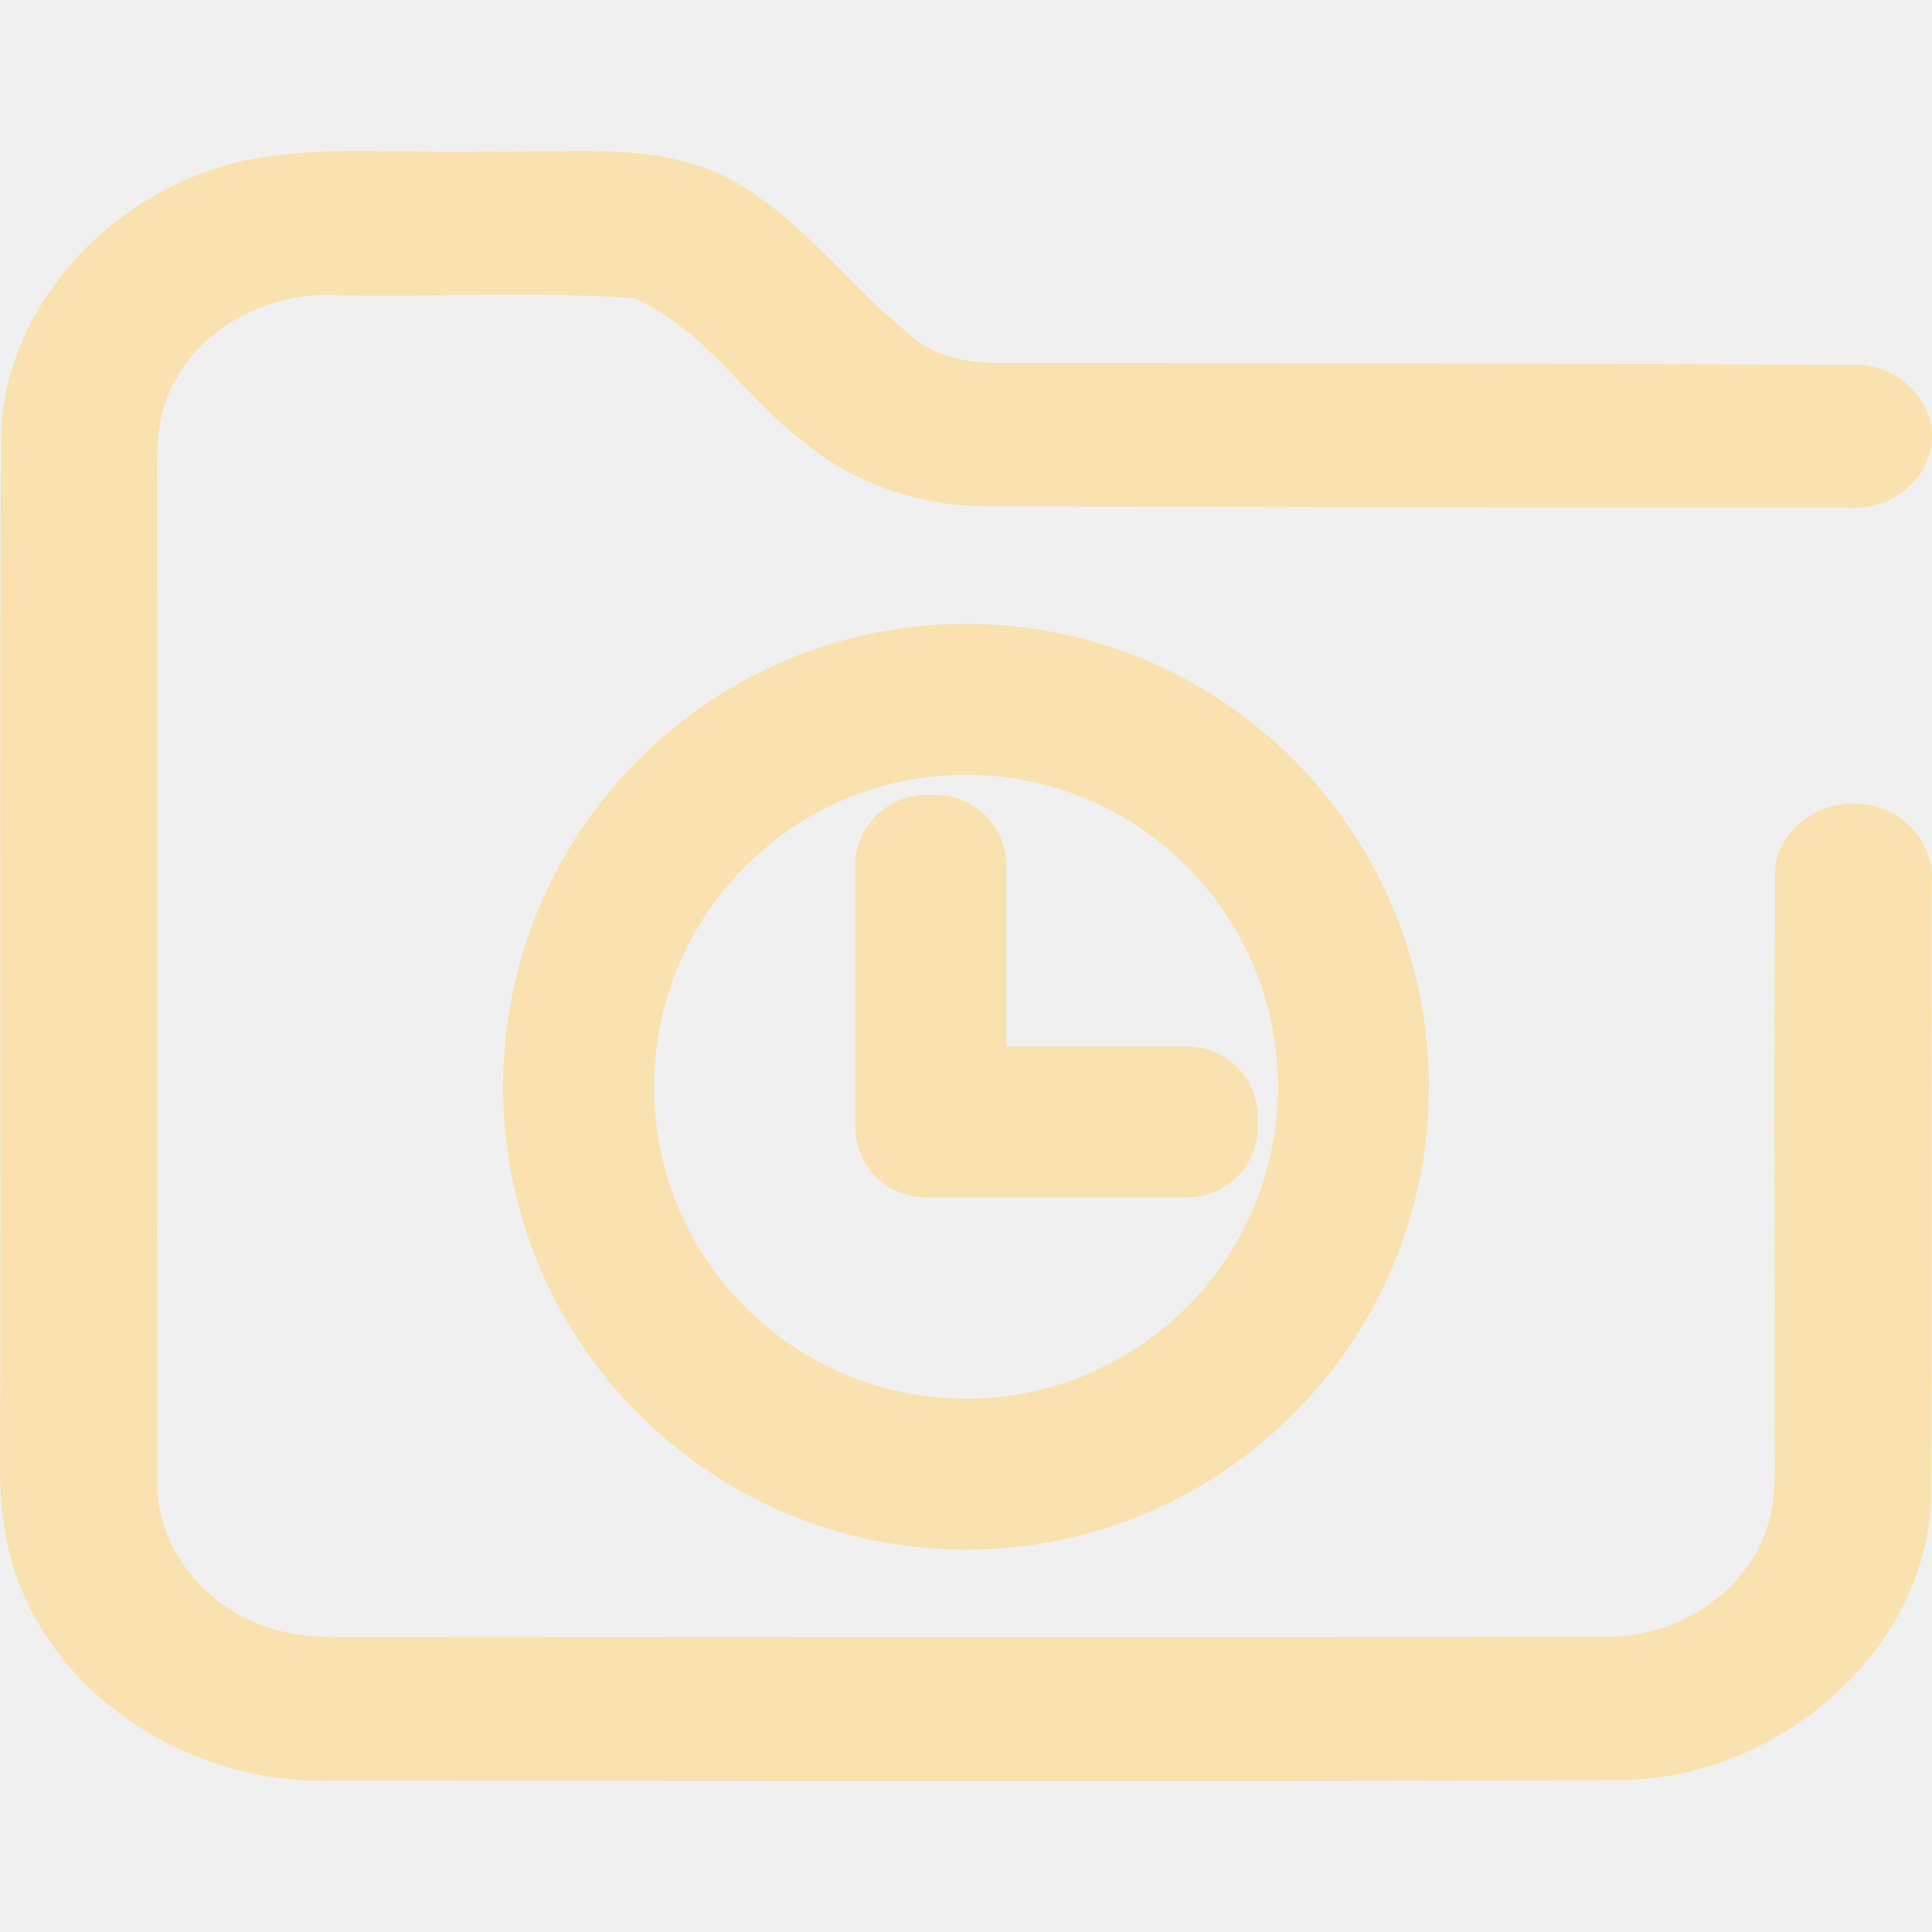
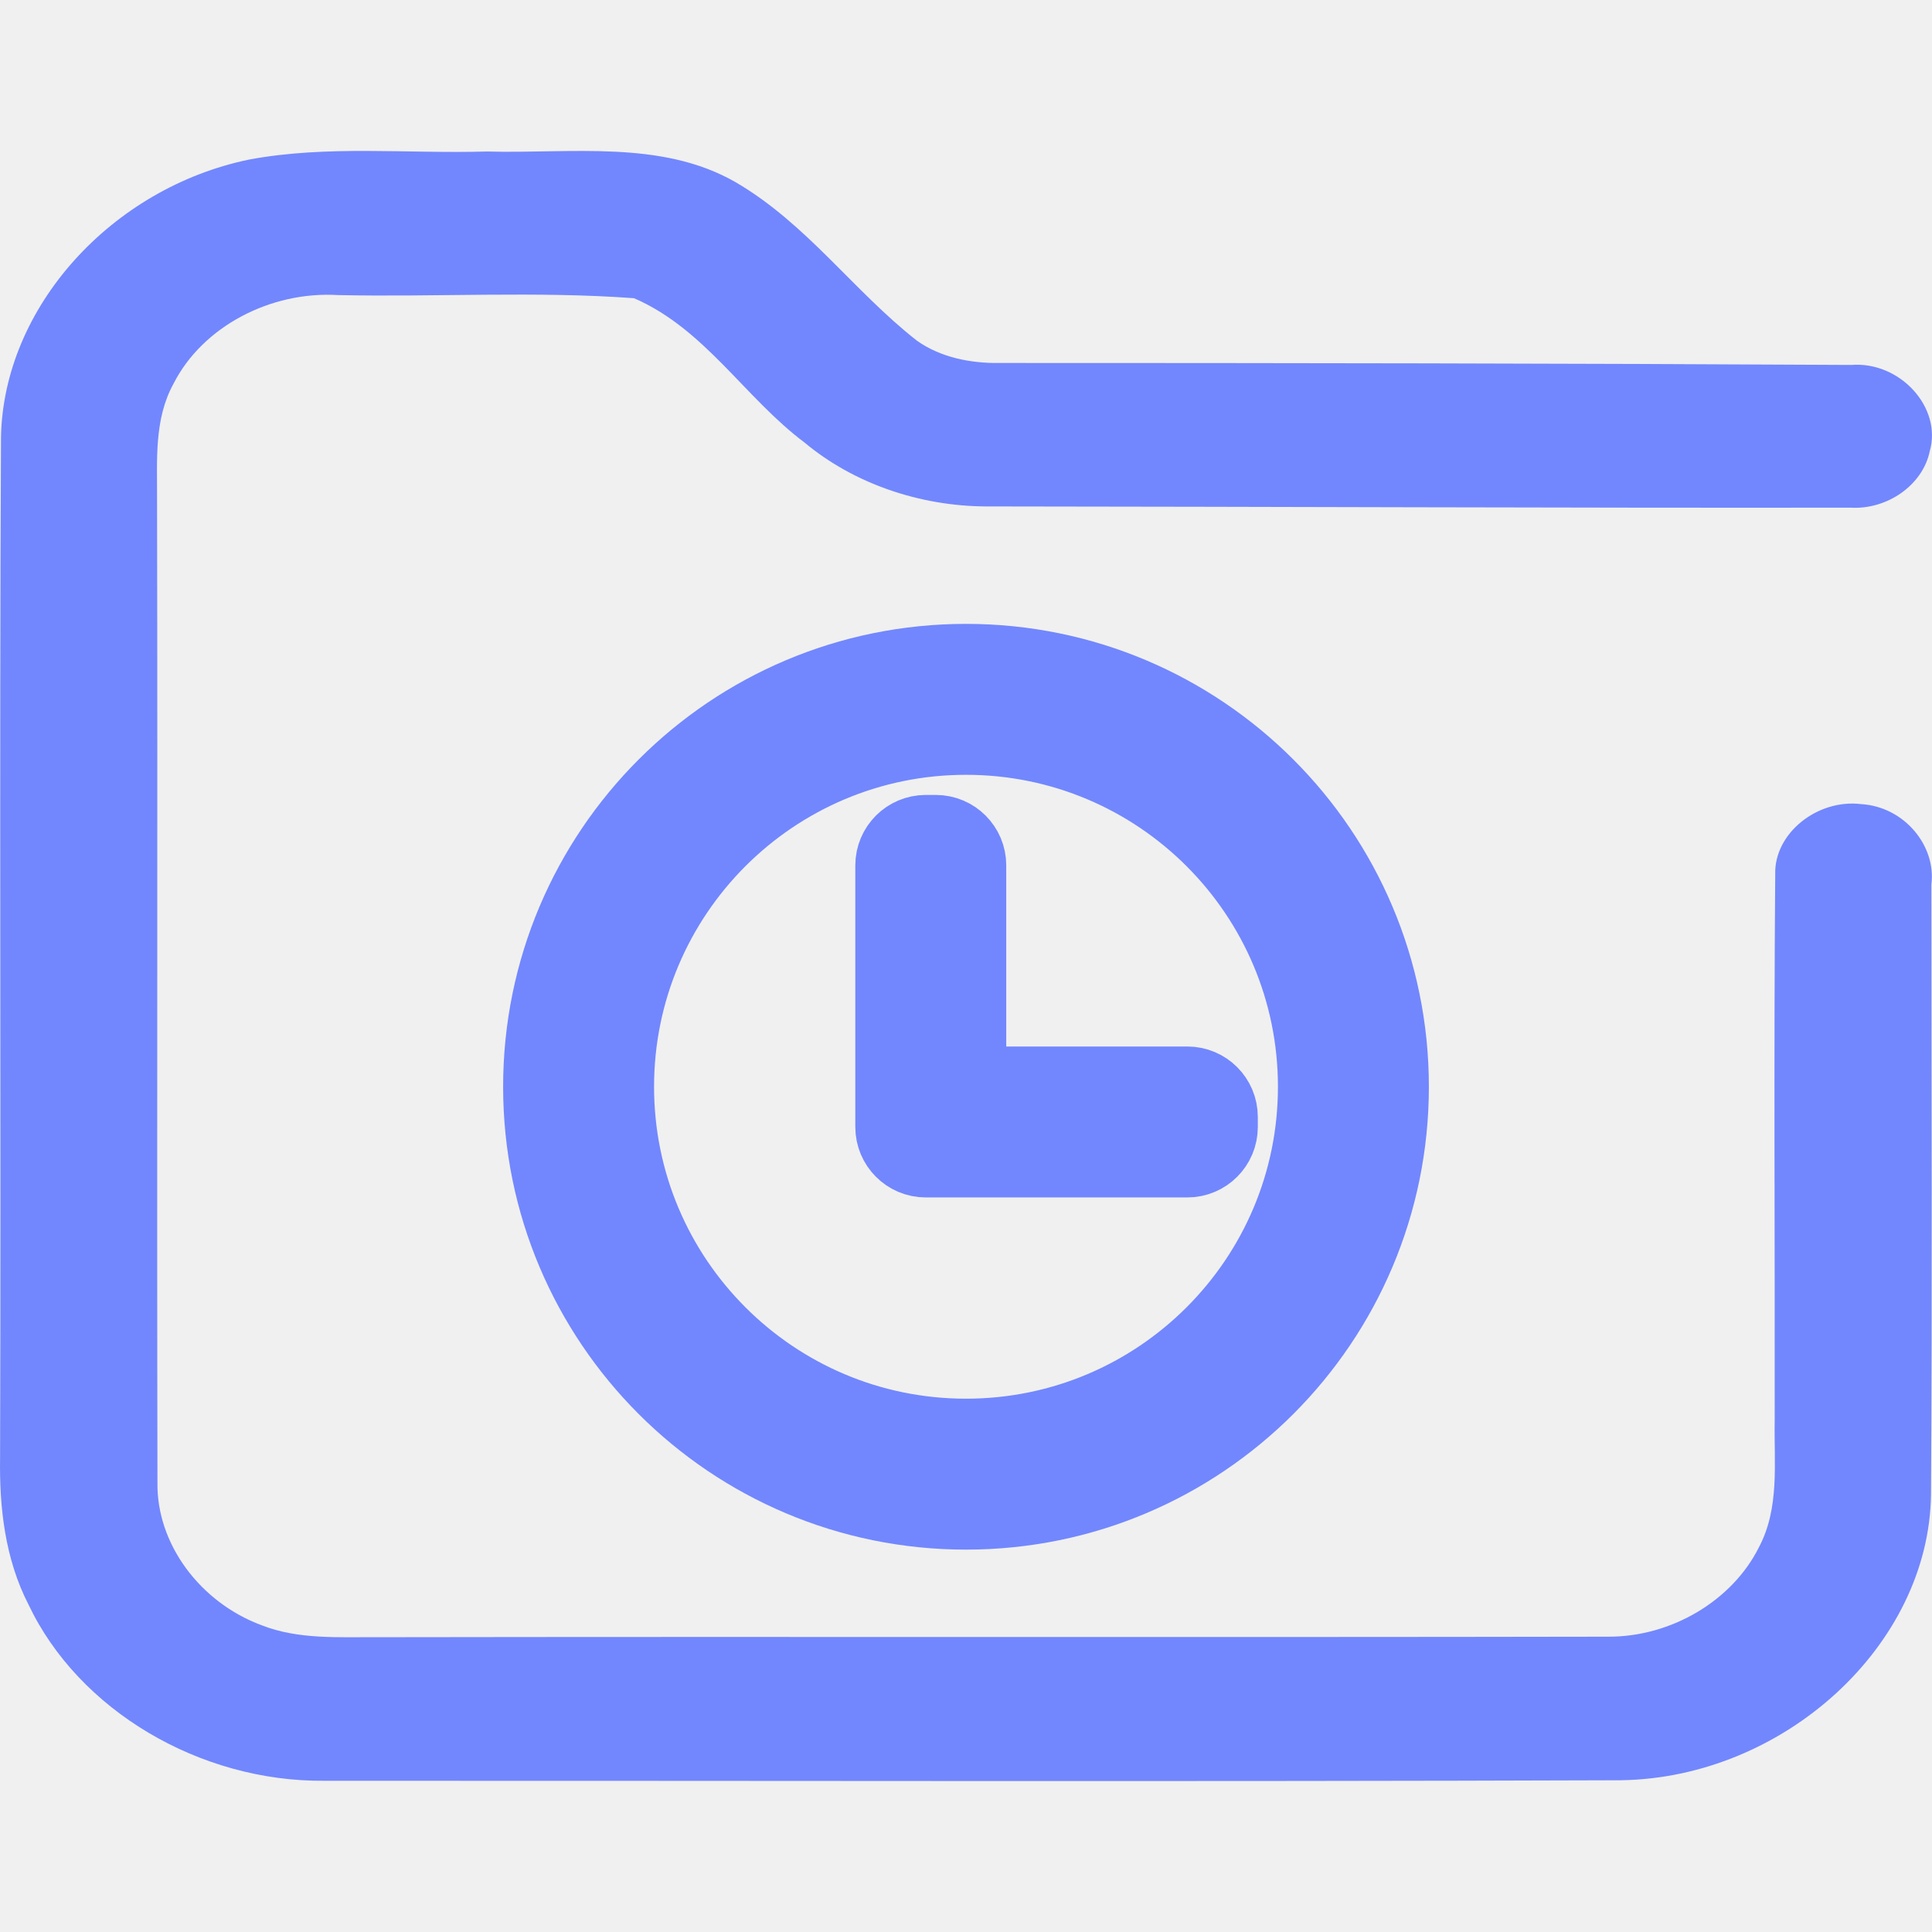
<svg xmlns="http://www.w3.org/2000/svg" width="48" height="48" viewBox="0 0 48 48" fill="none">
  <g clip-path="url(#clip0_451_882)">
    <path d="M6.185 3.965C8.13 3.601 10.129 3.823 12.097 3.764C14.163 3.823 16.427 3.462 18.277 4.527C20.041 5.556 21.202 7.226 22.778 8.462C23.358 8.876 24.109 9.03 24.837 9.018C31.889 9.018 38.941 9.027 45.993 9.067C47.207 8.971 48.256 10.129 47.944 11.21C47.773 12.047 46.892 12.668 45.973 12.613C38.81 12.622 31.647 12.588 24.485 12.582C22.845 12.572 21.208 12.013 19.991 10.997C18.502 9.882 17.513 8.171 15.752 7.409C13.311 7.229 10.847 7.384 8.399 7.331C6.715 7.229 5.032 8.119 4.314 9.527C3.821 10.42 3.908 11.445 3.902 12.412C3.919 20.549 3.895 28.687 3.912 36.828C3.885 38.353 4.968 39.811 6.501 40.379C7.413 40.738 8.425 40.67 9.395 40.676C19.582 40.66 29.769 40.682 39.953 40.663C41.529 40.67 43.038 39.762 43.696 38.449C44.222 37.464 44.071 36.34 44.092 35.281C44.098 30.759 44.068 26.238 44.105 21.717C44.078 20.701 45.154 19.845 46.241 19.978C47.307 20.043 48.105 21.006 47.985 21.973C47.985 27.026 48.008 32.078 47.975 37.134C47.928 40.873 44.326 44.169 40.272 44.23C29.538 44.268 18.801 44.24 8.067 44.243C4.961 44.274 1.953 42.489 0.709 39.867C0.123 38.727 -0.018 37.452 0.002 36.204C0.029 27.758 -0.018 19.305 0.025 10.858C0.086 7.625 2.775 4.672 6.185 3.965Z" fill="url(#paint0_linear_451_882)" />
    <path d="M24 16.5C18.201 16.5 13.5 21.201 13.5 27C13.5 32.799 18.201 37.5 24 37.5C29.799 37.5 34.5 32.799 34.5 27C34.5 21.201 29.799 16.5 24 16.5ZM24 18.25C28.832 18.25 32.75 22.168 32.75 27C32.75 31.832 28.832 35.75 24 35.75C19.168 35.75 15.25 31.832 15.25 27C15.25 22.168 19.168 18.25 24 18.25ZM23 20.75C22.586 20.75 22.25 21.086 22.25 21.5V27V28C22.25 28.414 22.586 28.75 23 28.75H29.5C29.914 28.75 30.25 28.414 30.25 28V27.75C30.25 27.336 29.914 27 29.5 27H24.75C24.336 27 24 26.664 24 26.25V21.5C24 21.086 23.664 20.75 23.25 20.75H23Z" fill="url(#paint1_linear_451_882)" stroke="url(#paint2_linear_451_882)" stroke-width="2" />
  </g>
  <defs>
    <linearGradient id="paint0_linear_451_882" x1="24" y1="44.25" x2="24" y2="3.75" gradientUnits="userSpaceOnUse">
-       <stop stop-color="#f9e2af" />
-       <stop offset="1" stop-color="#f9e2af" />
+       <stop stop-color="#7287fd" />
+       <stop offset="1" stop-color="#7287fd" />
    </linearGradient>
    <linearGradient id="paint1_linear_451_882" x1="24" y1="37.5" x2="24" y2="16.5" gradientUnits="userSpaceOnUse">
-       <stop stop-color="#f9e2af" />
-       <stop offset="1" stop-color="#f9e2af" />
+       <stop stop-color="#7287fd" />
+       <stop offset="1" stop-color="#7287fd" />
    </linearGradient>
    <linearGradient id="paint2_linear_451_882" x1="24" y1="37.5" x2="24" y2="16.5" gradientUnits="userSpaceOnUse">
-       <stop stop-color="#f9e2af" />
-       <stop offset="1" stop-color="#f9e2af" />
+       <stop stop-color="#7287fd" />
+       <stop offset="1" stop-color="#7287fd" />
    </linearGradient>
    <clipPath id="clip0_451_882">
-       <rect width="48" height="48" fill="white" />
+       <rect width="48" height="48" fill="#7287fd" />
    </clipPath>
  </defs>
</svg>
